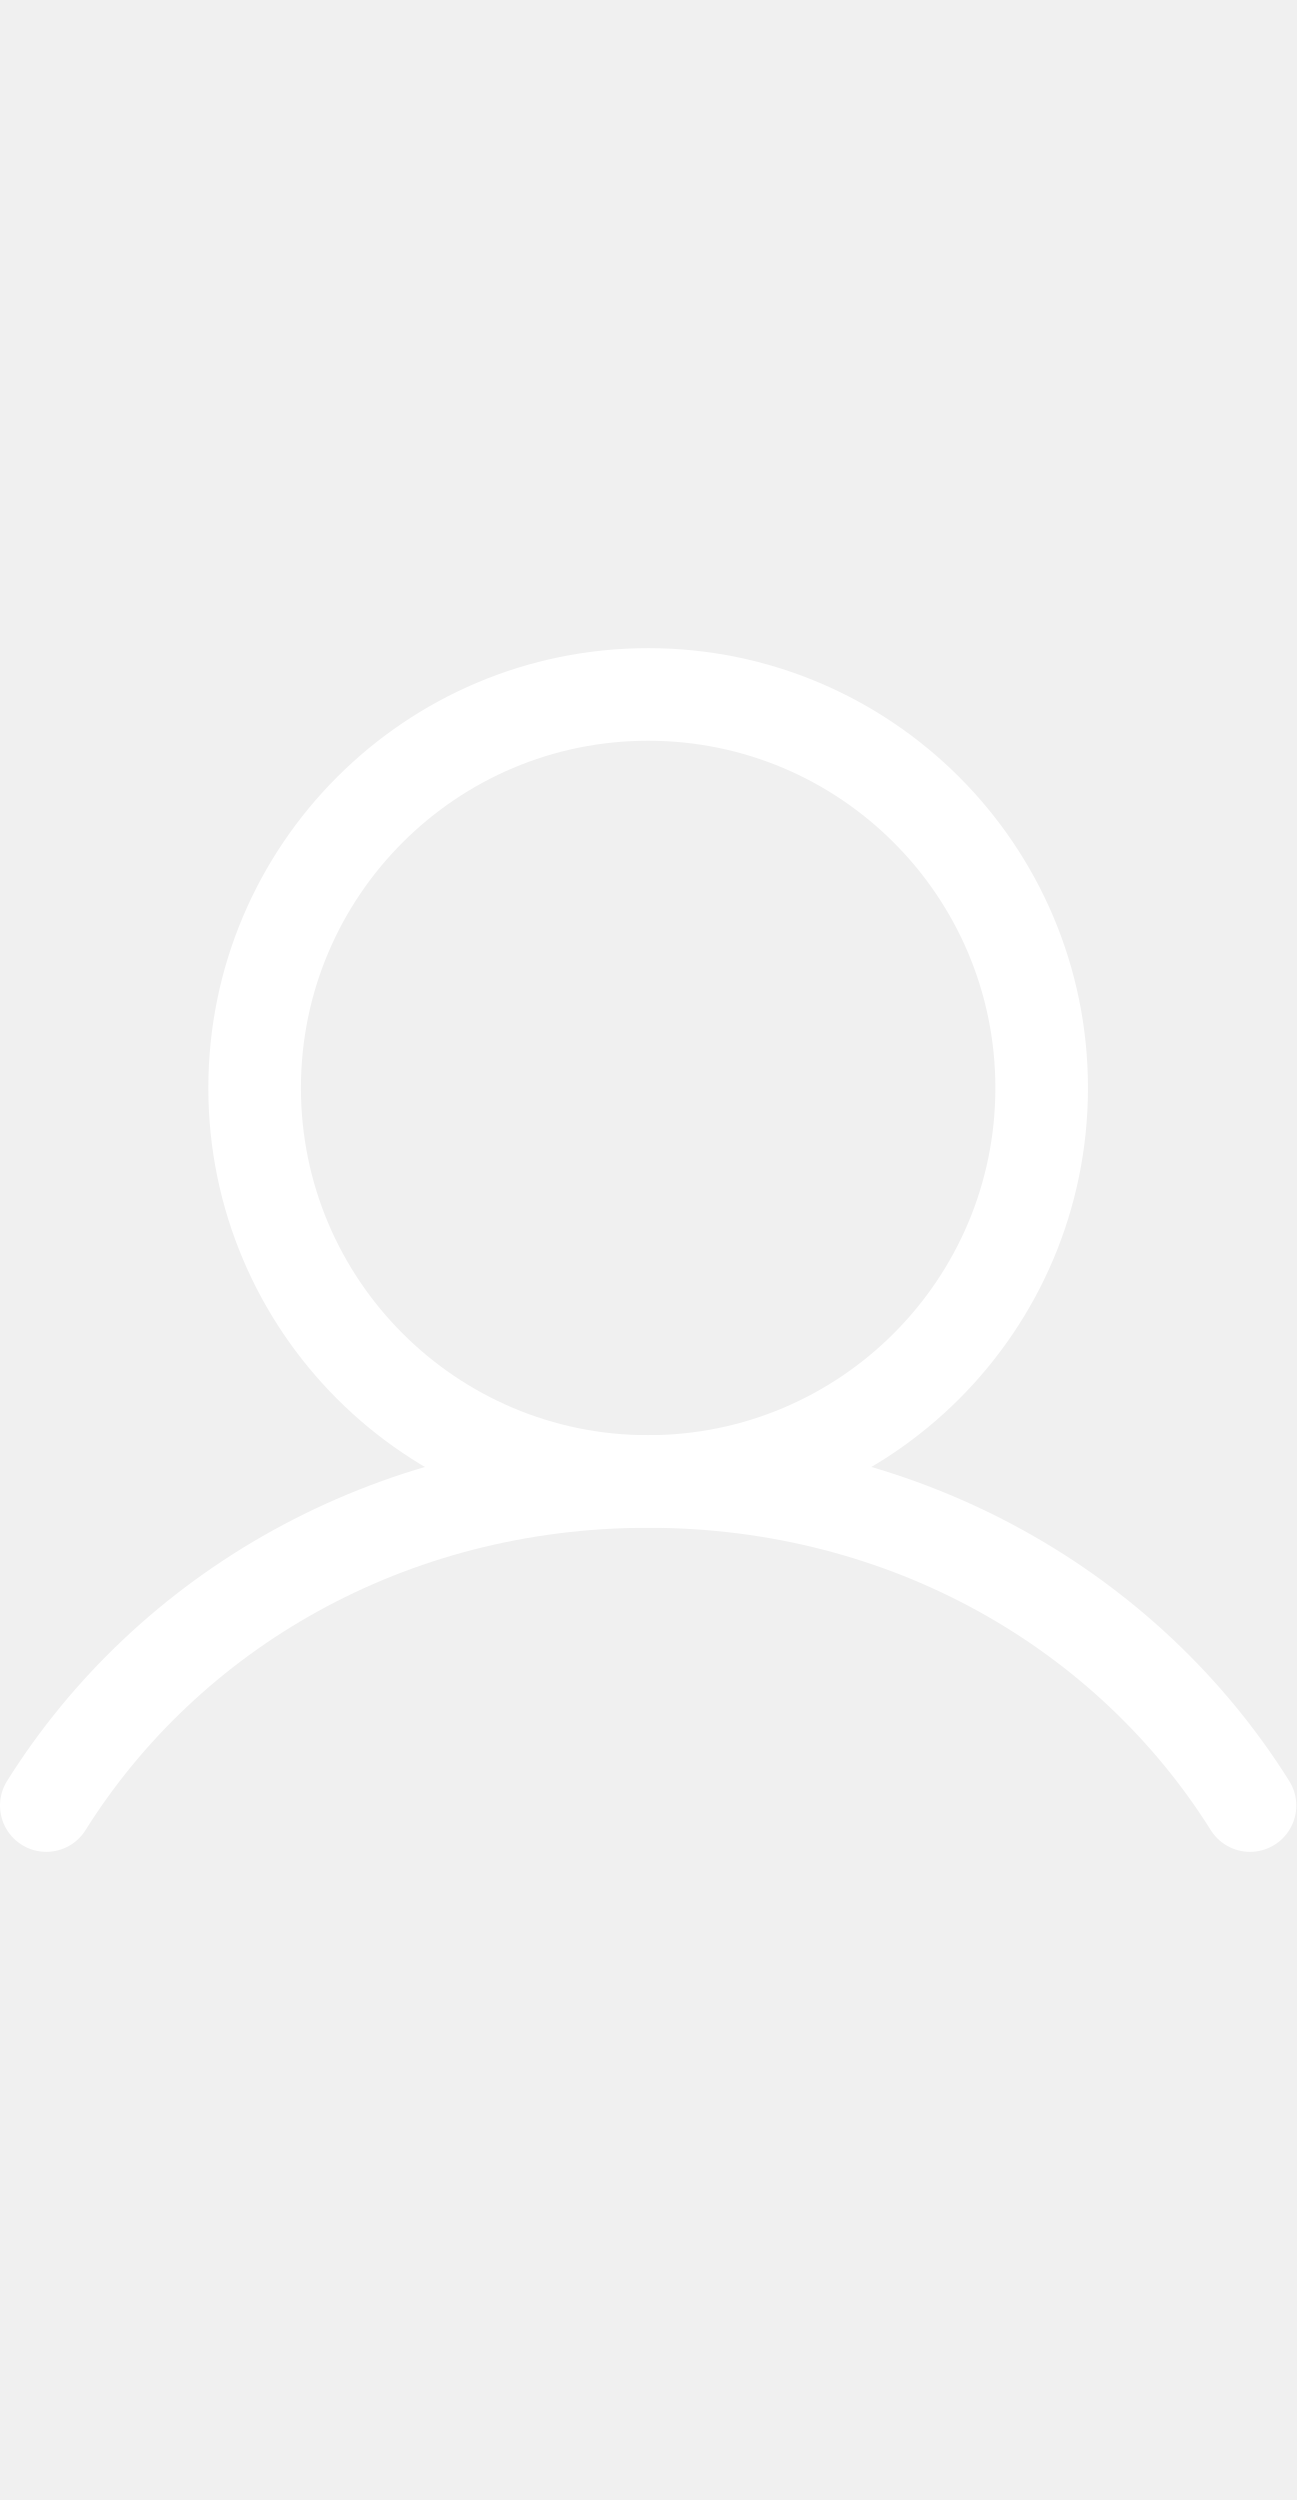
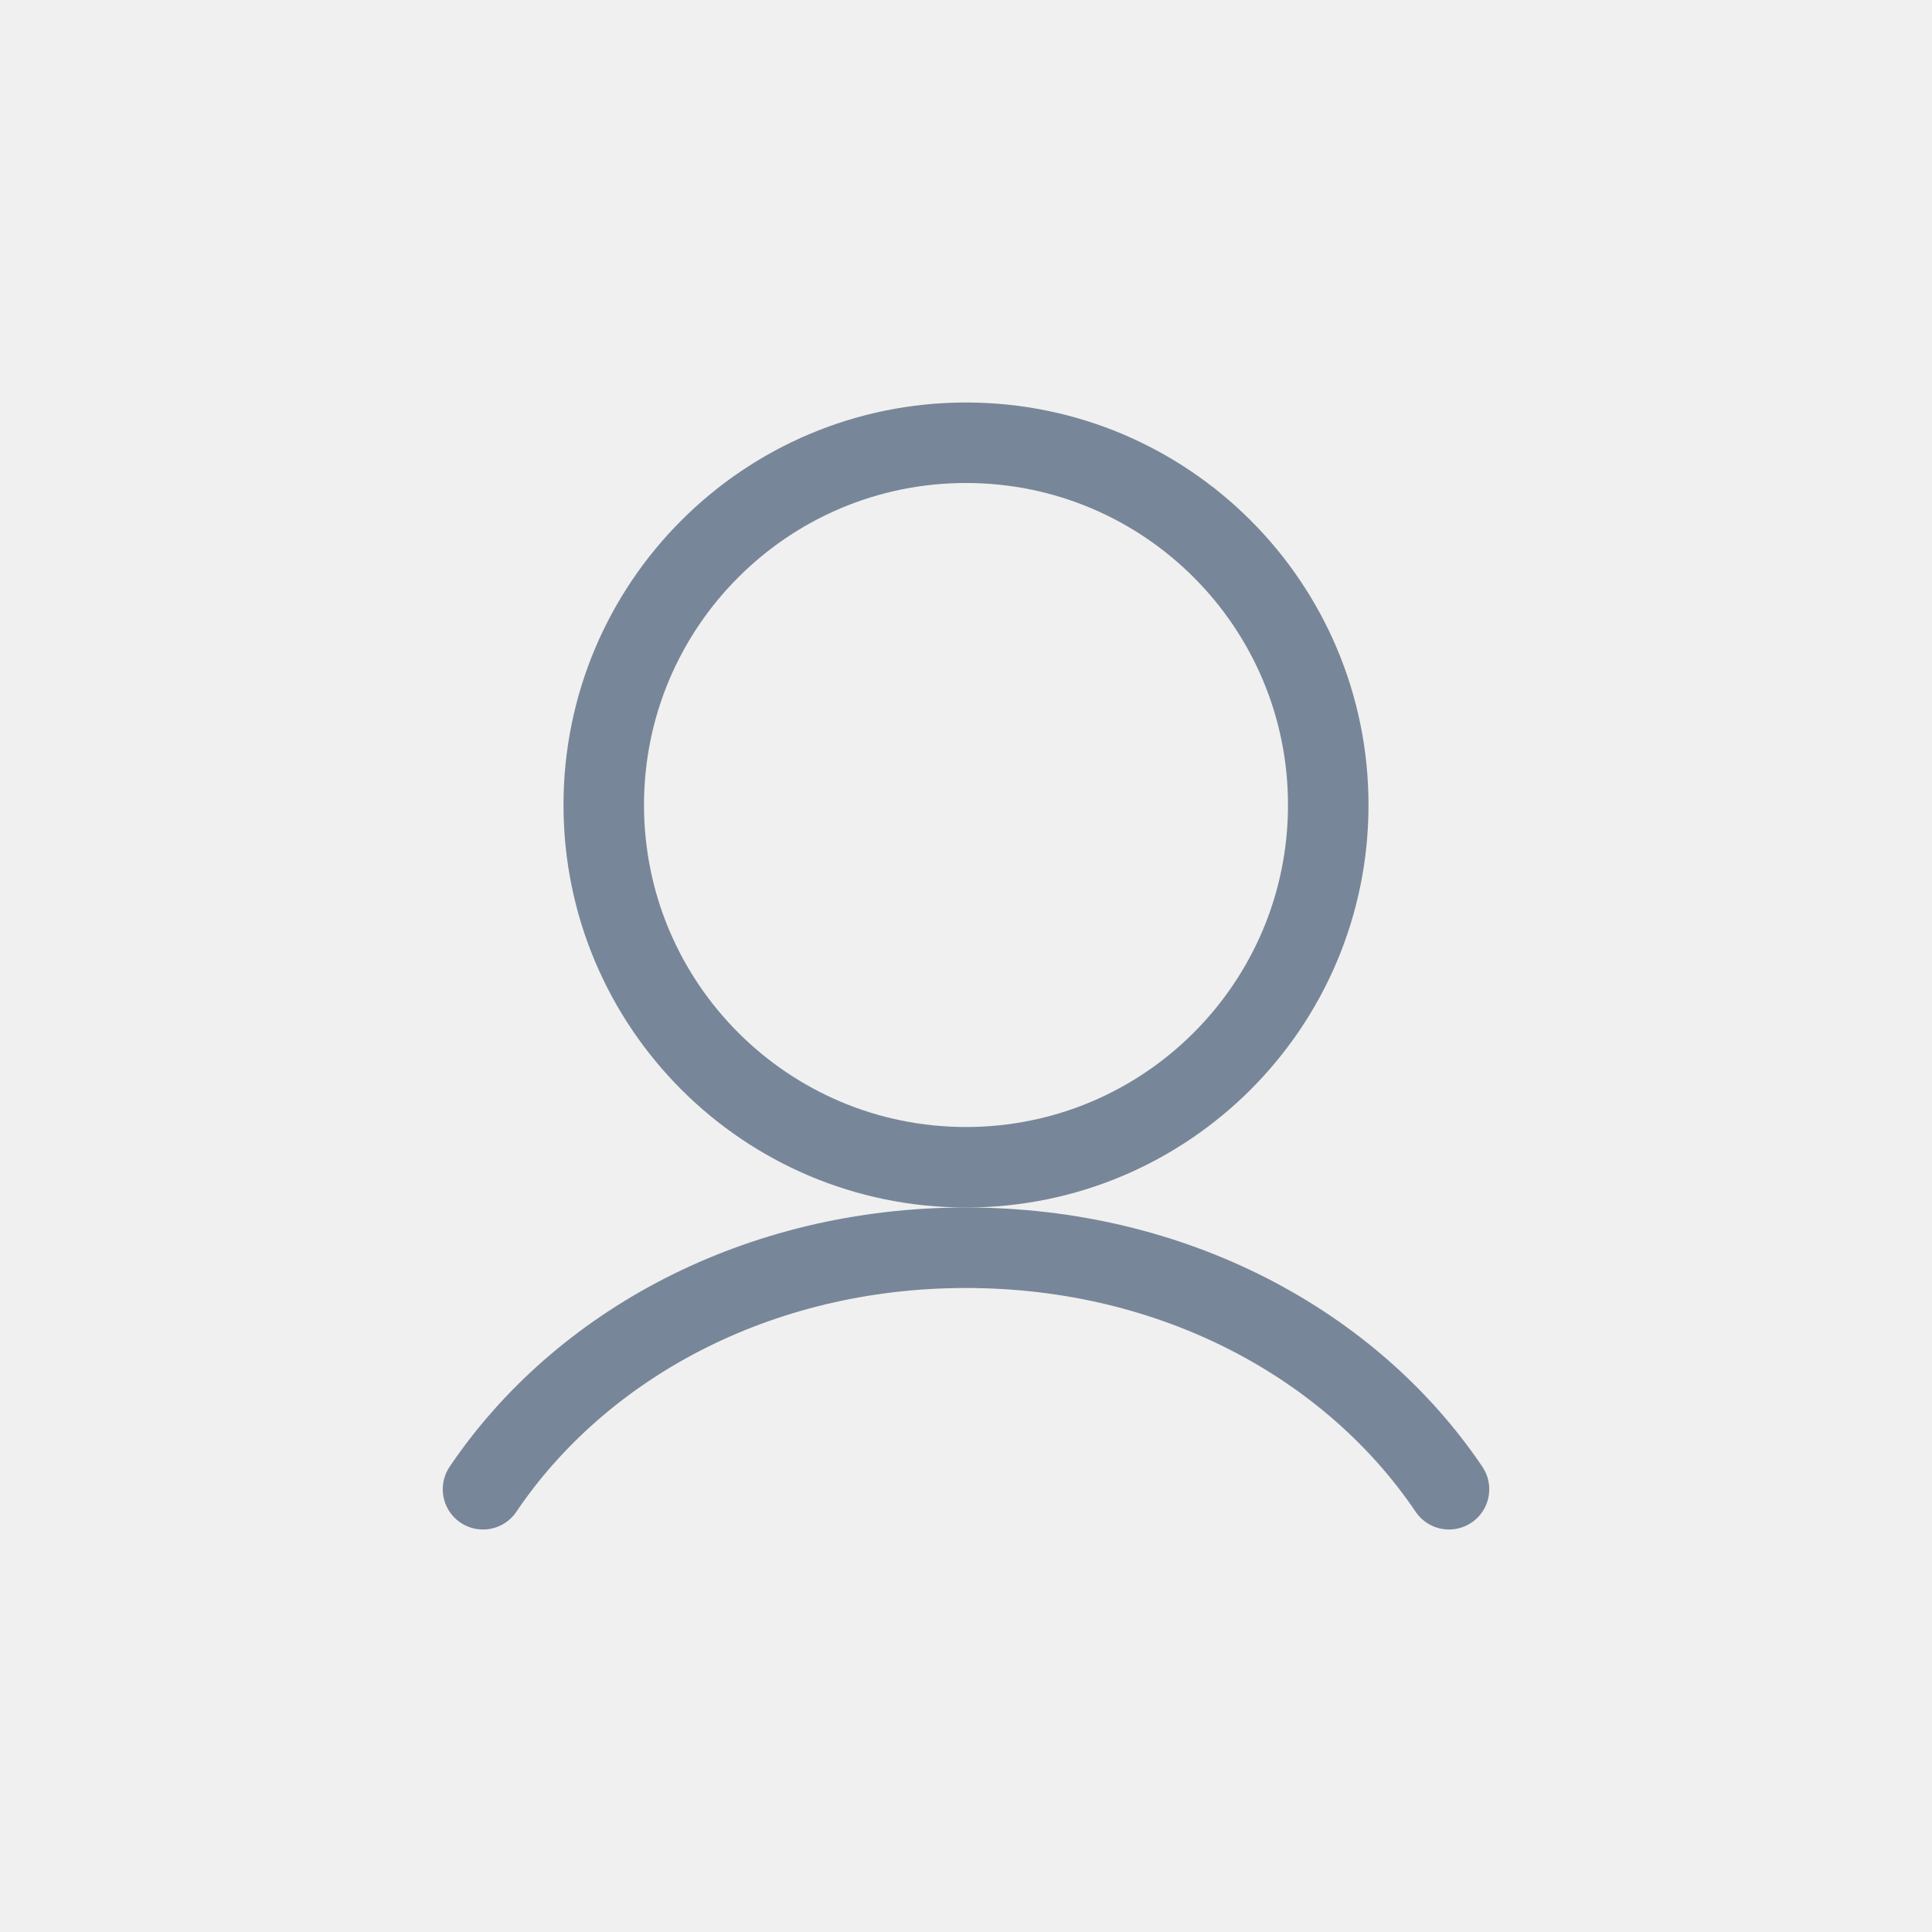
- <svg xmlns="http://www.w3.org/2000/svg" width="28" height="54" viewBox="0 0 28 54" fill="none" version="1.1" id="svg6">
-   <defs id="defs10" />
-   <path d="M14 32C18.694 32 22.5 28.194 22.5 23.5C22.5 18.806 18.694 15 14 15C9.306 15 5.5 18.806 5.5 23.5C5.5 28.194 9.306 32 14 32Z" stroke="#44324C" stroke-width="2" stroke-linecap="round" stroke-linejoin="round" id="path2" style="stroke:#ffffff" />
-   <path d="M1 39C3.623 34.816 8.387 32 14 32C19.613 32 24.377 34.816 27 39" stroke="#44324C" stroke-width="2" stroke-linecap="round" stroke-linejoin="round" id="path4" style="stroke:#ffffff" />
+ <svg xmlns="http://www.w3.org/2000/svg" width="48" height="48" viewBox="0 0 48 48" fill="none">
+   <g clip-path="url(#clip0_7_678)">
+     <path d="M24 29C28.971 29 33 24.971 33 20C33 15.029 28.971 11 24 11C19.029 11 15 15.029 15 20C15 24.971 19.029 29 24 29Z" stroke="#294060" stroke-opacity="0.6" stroke-width="2" stroke-linecap="round" stroke-linejoin="round" />
+     <path d="M12 37C14.421 33.414 18.819 31 24 31C29.181 31 33.579 33.414 36 37" stroke="#294060" stroke-opacity="0.6" stroke-width="2" stroke-linecap="round" stroke-linejoin="round" />
+   </g>
+   <defs>
+     <clipPath id="clip0_7_678">
+       <rect width="48" height="48" rx="24" fill="white" />
+     </clipPath>
+   </defs>
</svg>
